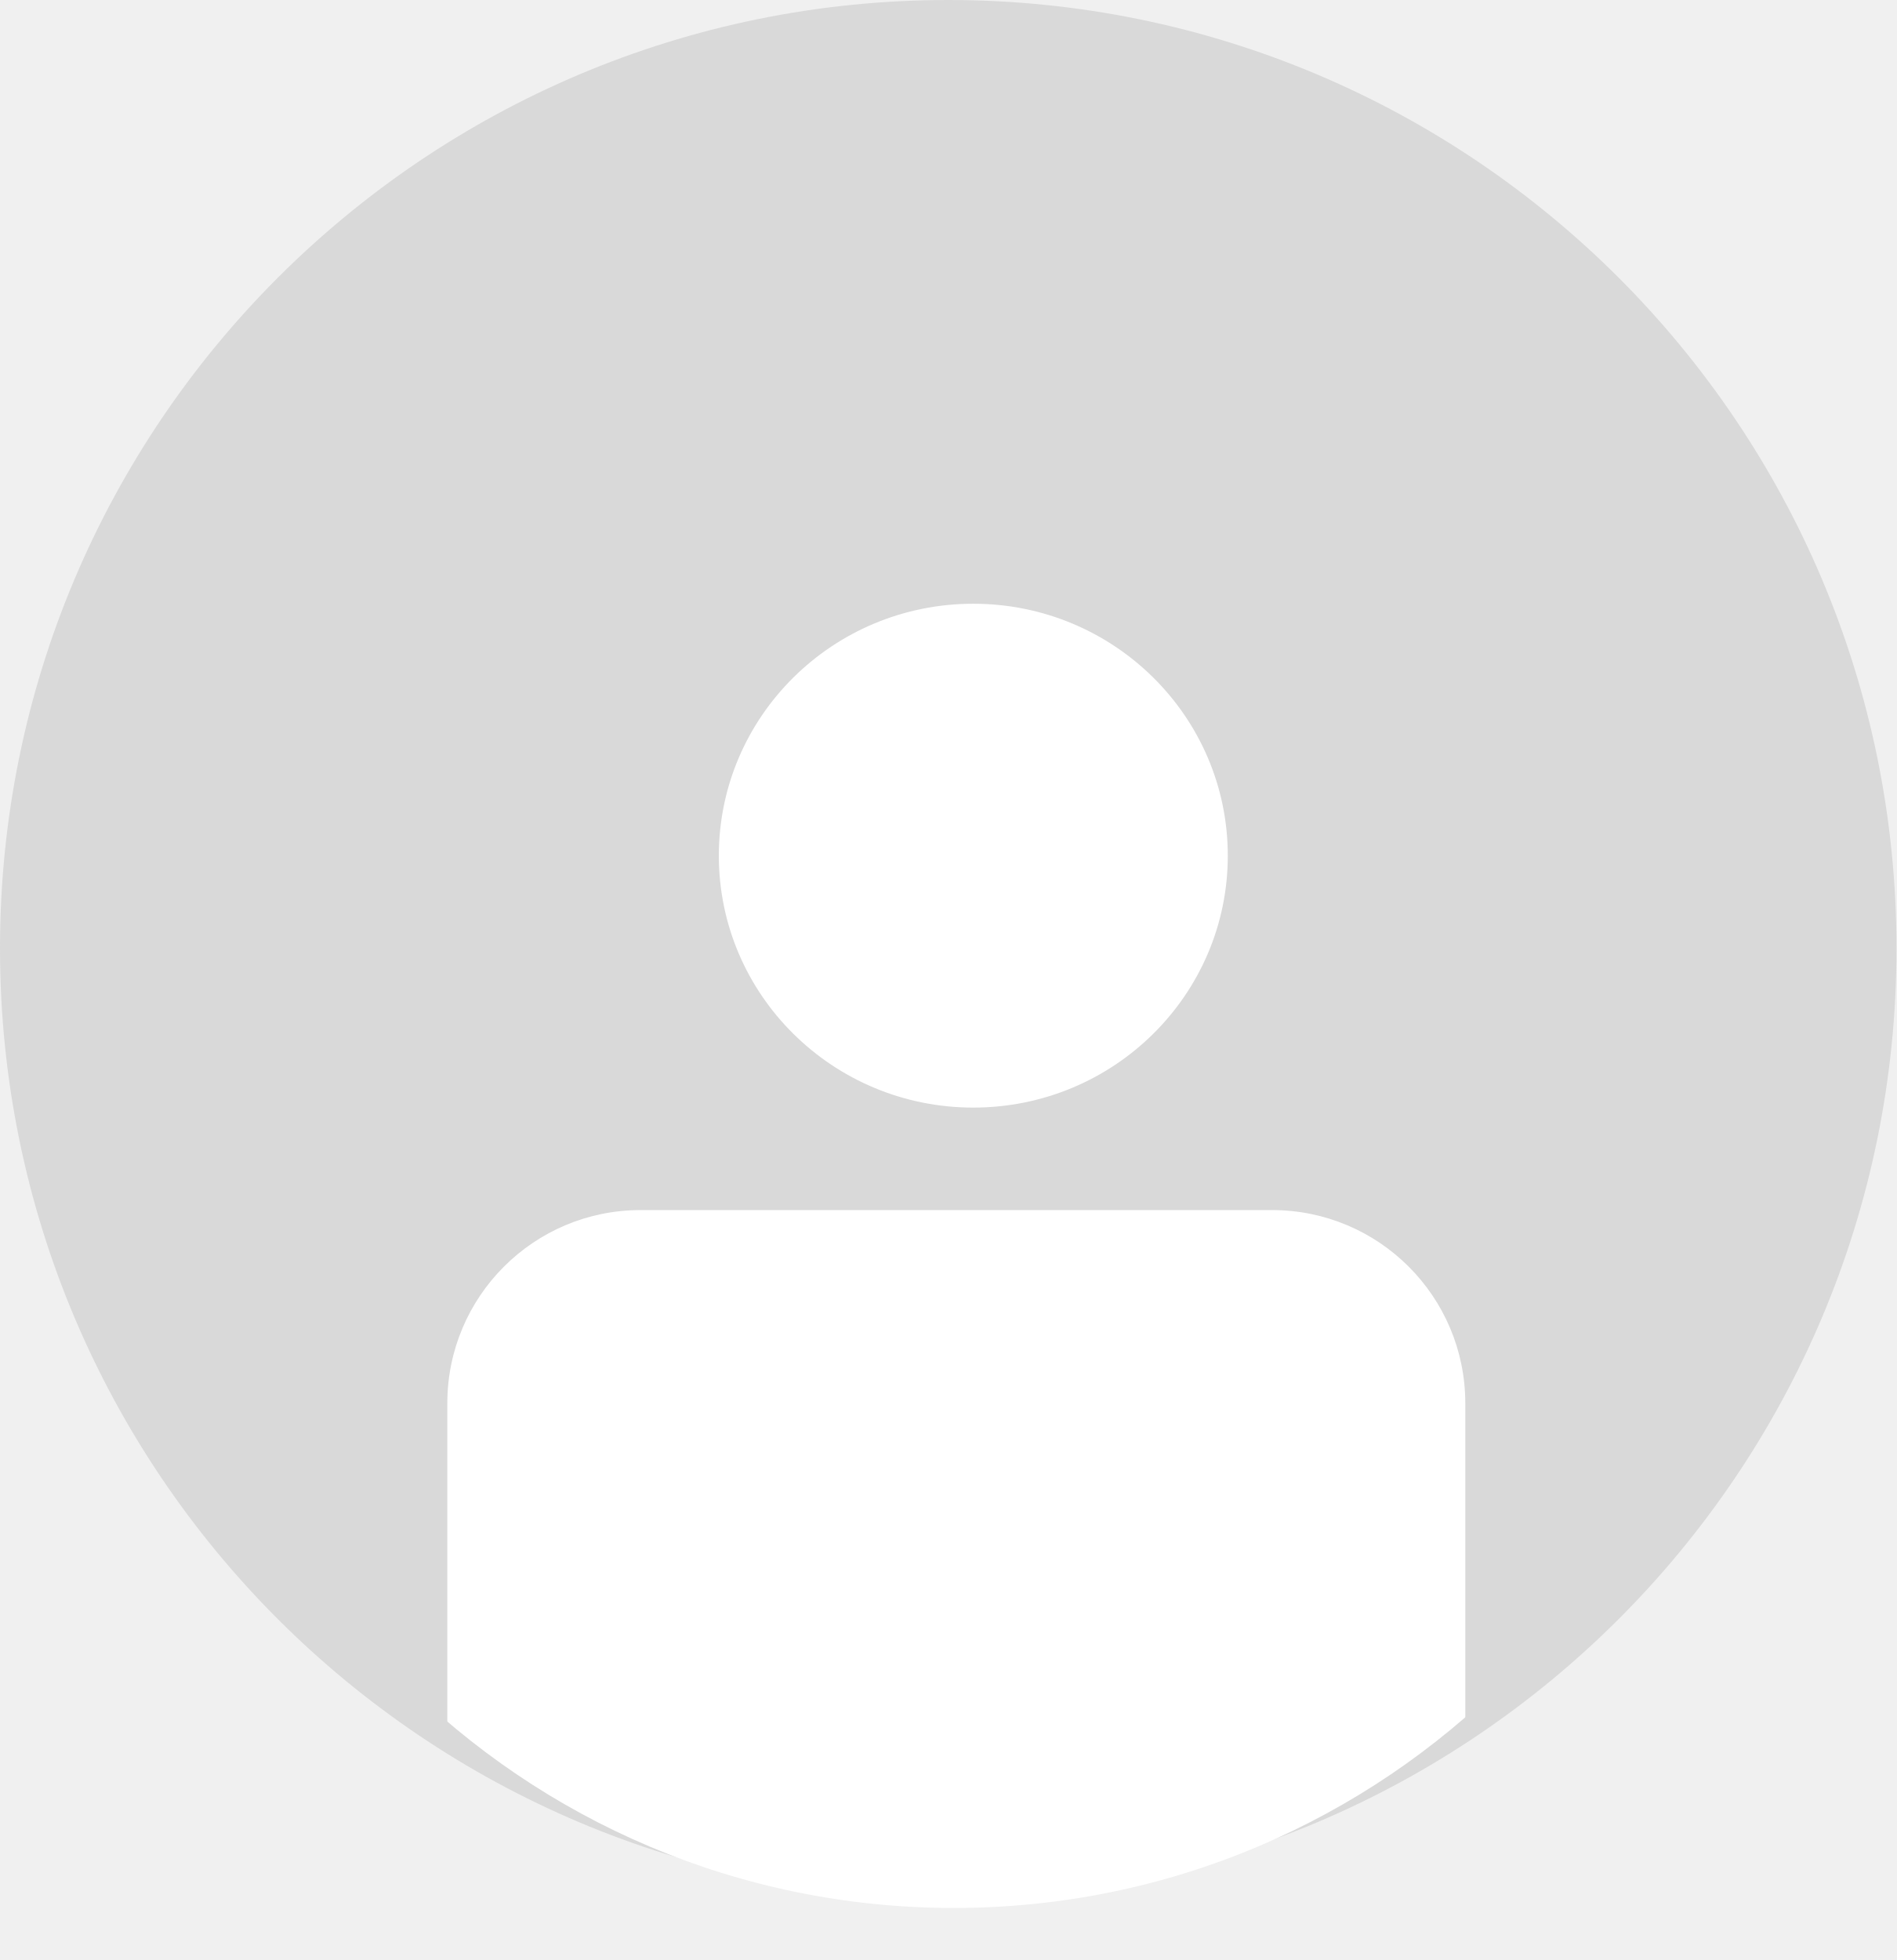
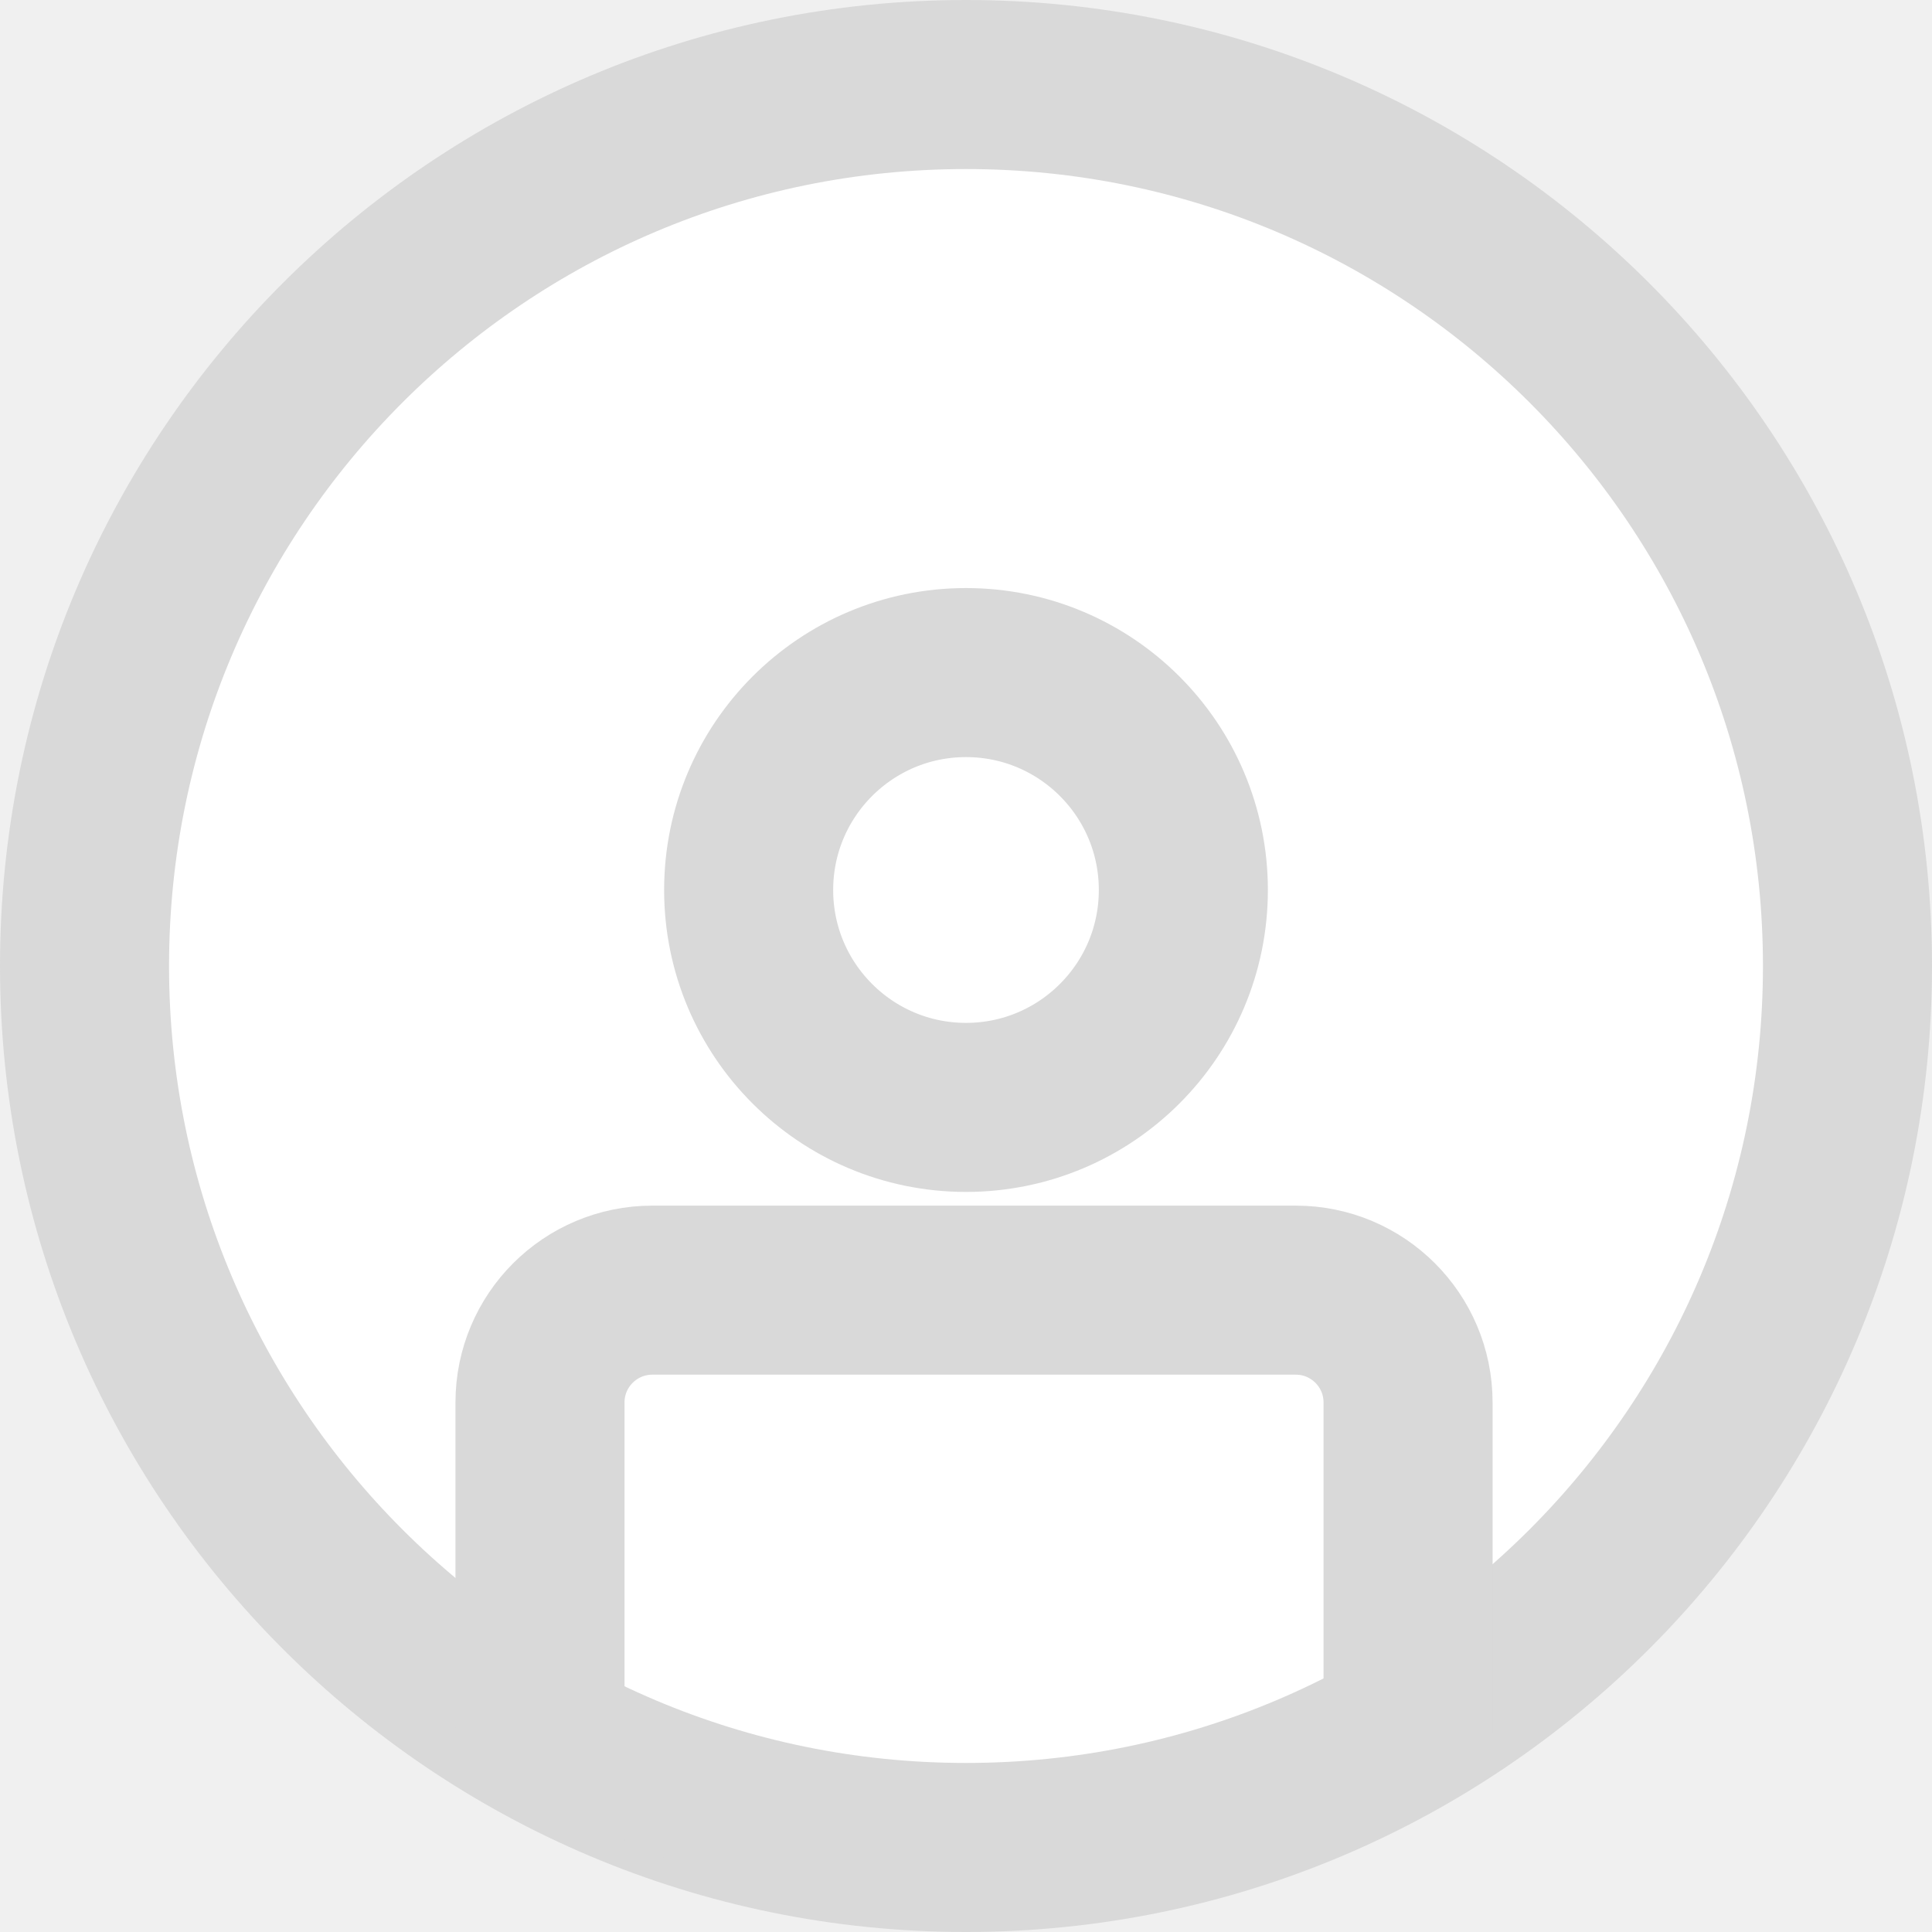
- <svg xmlns="http://www.w3.org/2000/svg" width="30" height="31" viewBox="0 0 30 31" fill="none">
-   <circle cx="15" cy="15" r="15" fill="#D9D9D9" />
-   <mask id="mask0_4347_21911" style="mask-type:alpha" maskUnits="userSpaceOnUse" x="2" y="5" width="26" height="26">
-     <circle cx="15.088" cy="17.816" r="12.34" fill="#E3F6FF" stroke="#D9D9D9" stroke-width="0.042" />
-   </mask>
-   <g mask="url(#mask0_4347_21911)">
-     <path d="M19.353 13.534C19.353 15.695 17.582 17.449 15.396 17.449C13.21 17.449 11.44 15.695 11.44 13.534C11.44 11.372 13.21 9.618 15.396 9.618C17.582 9.618 19.353 11.372 19.353 13.534Z" fill="white" stroke="white" stroke-width="0.138" />
-     <path d="M10.132 19.208H20.123C21.773 19.208 23.11 20.545 23.11 22.195V31.82H7.145V22.195C7.145 20.545 8.483 19.208 10.132 19.208Z" fill="white" stroke="white" stroke-width="0.138" />
+ <svg xmlns="http://www.w3.org/2000/svg" width="32" height="32" viewBox="0 0 32 32" fill="none">
+   <g clip-path="url(#clip0_5105_185)">
+     <path d="M16 30.6C24.063 30.6 30.6 24.063 30.6 16C30.6 7.937 24.063 1.4 16 1.4C7.937 1.4 1.4 7.937 1.4 16C1.4 24.063 7.937 30.6 16 30.6Z" fill="white" stroke="#D9D9D9" stroke-width="2.8" />
+     <mask id="mask0_5105_185" style="mask-type:alpha" maskUnits="userSpaceOnUse" x="3" y="5" width="27" height="27">
+       <path d="M16.185 30.437C22.694 30.437 27.97 25.16 27.97 18.652C27.97 12.143 22.694 6.867 16.185 6.867C9.676 6.867 4.4 12.143 4.4 18.652C4.4 25.16 9.676 30.437 16.185 30.437Z" fill="#E3F6FF" stroke="#D9D9D9" stroke-width="2.8" />
+     </mask>
+     <g mask="url(#mask0_5105_185)">
+       <path d="M19.6 14.741C19.6 16.73 17.988 18.342 16 18.342C14.012 18.342 12.4 16.73 12.4 14.741C12.4 12.752 14.012 11.14 16 11.14C17.988 11.14 19.6 12.752 19.6 14.741Z" stroke="#D9D9D9" stroke-width="2.8" />
+       <path d="M10.805 21.369H21.462C22.489 21.369 23.322 22.202 23.322 23.229V32.169H8.944V23.229C8.944 22.202 9.777 21.369 10.805 21.369Z" stroke="#D9D9D9" stroke-width="2.8" />
+     </g>
  </g>
+   <defs>
+     <clipPath id="clip0_5105_185">
+       <rect width="32" height="32" fill="white" />
+     </clipPath>
+   </defs>
</svg>
